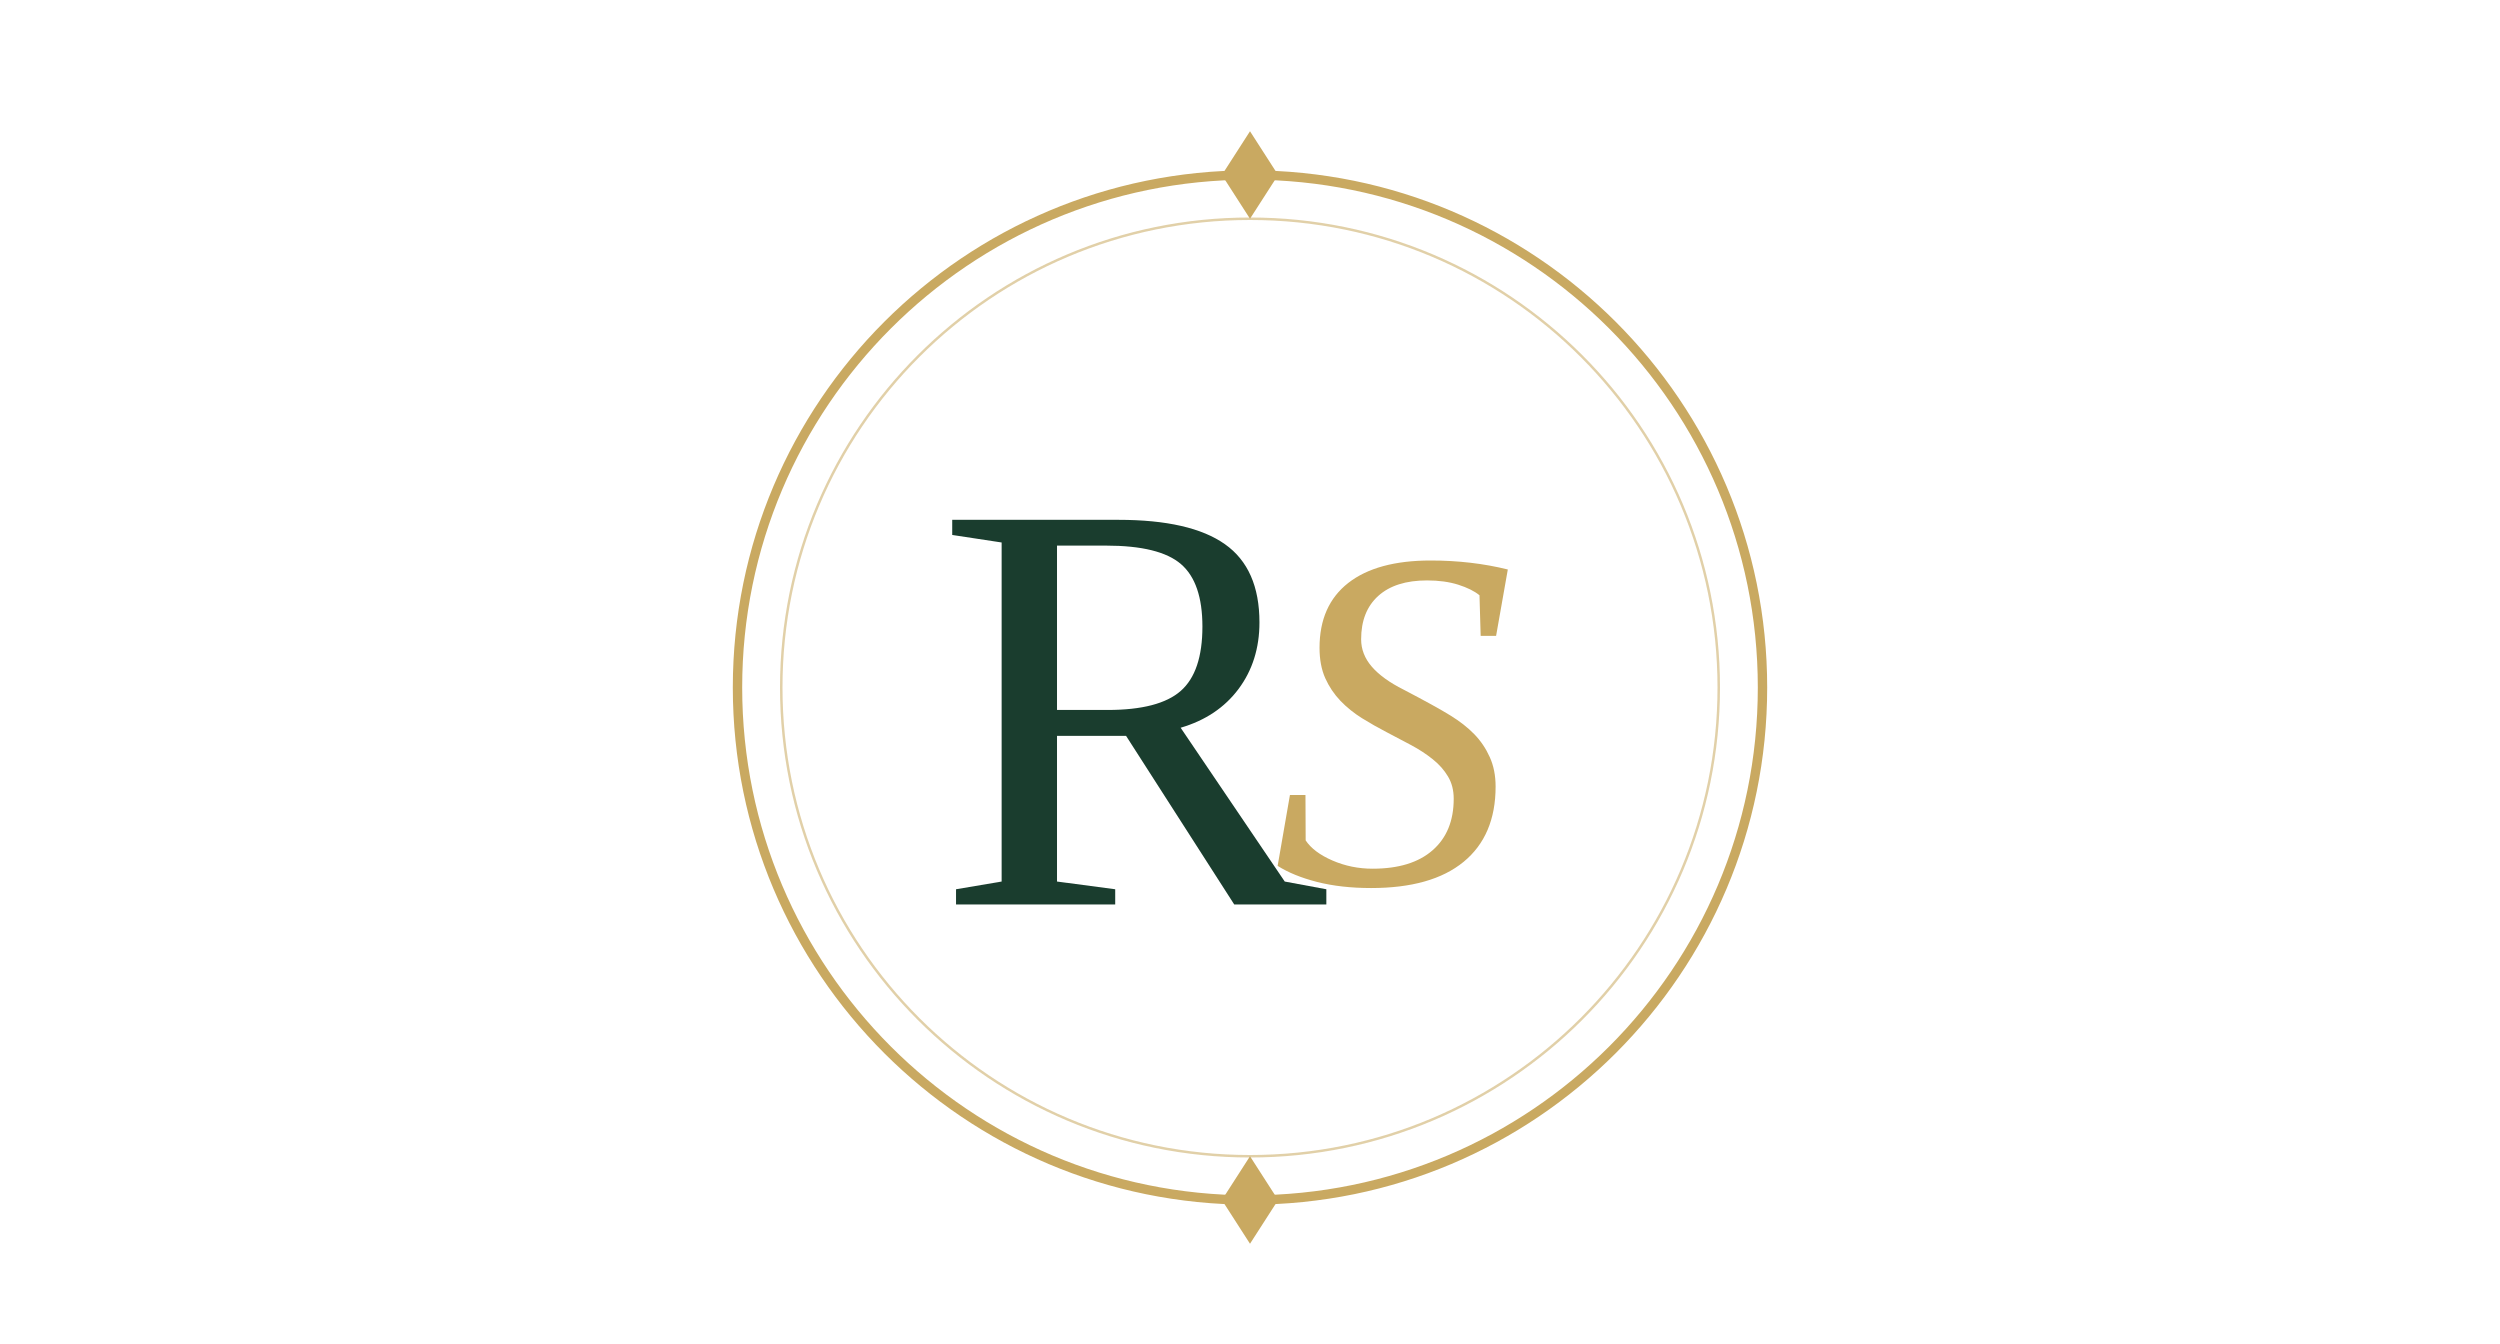
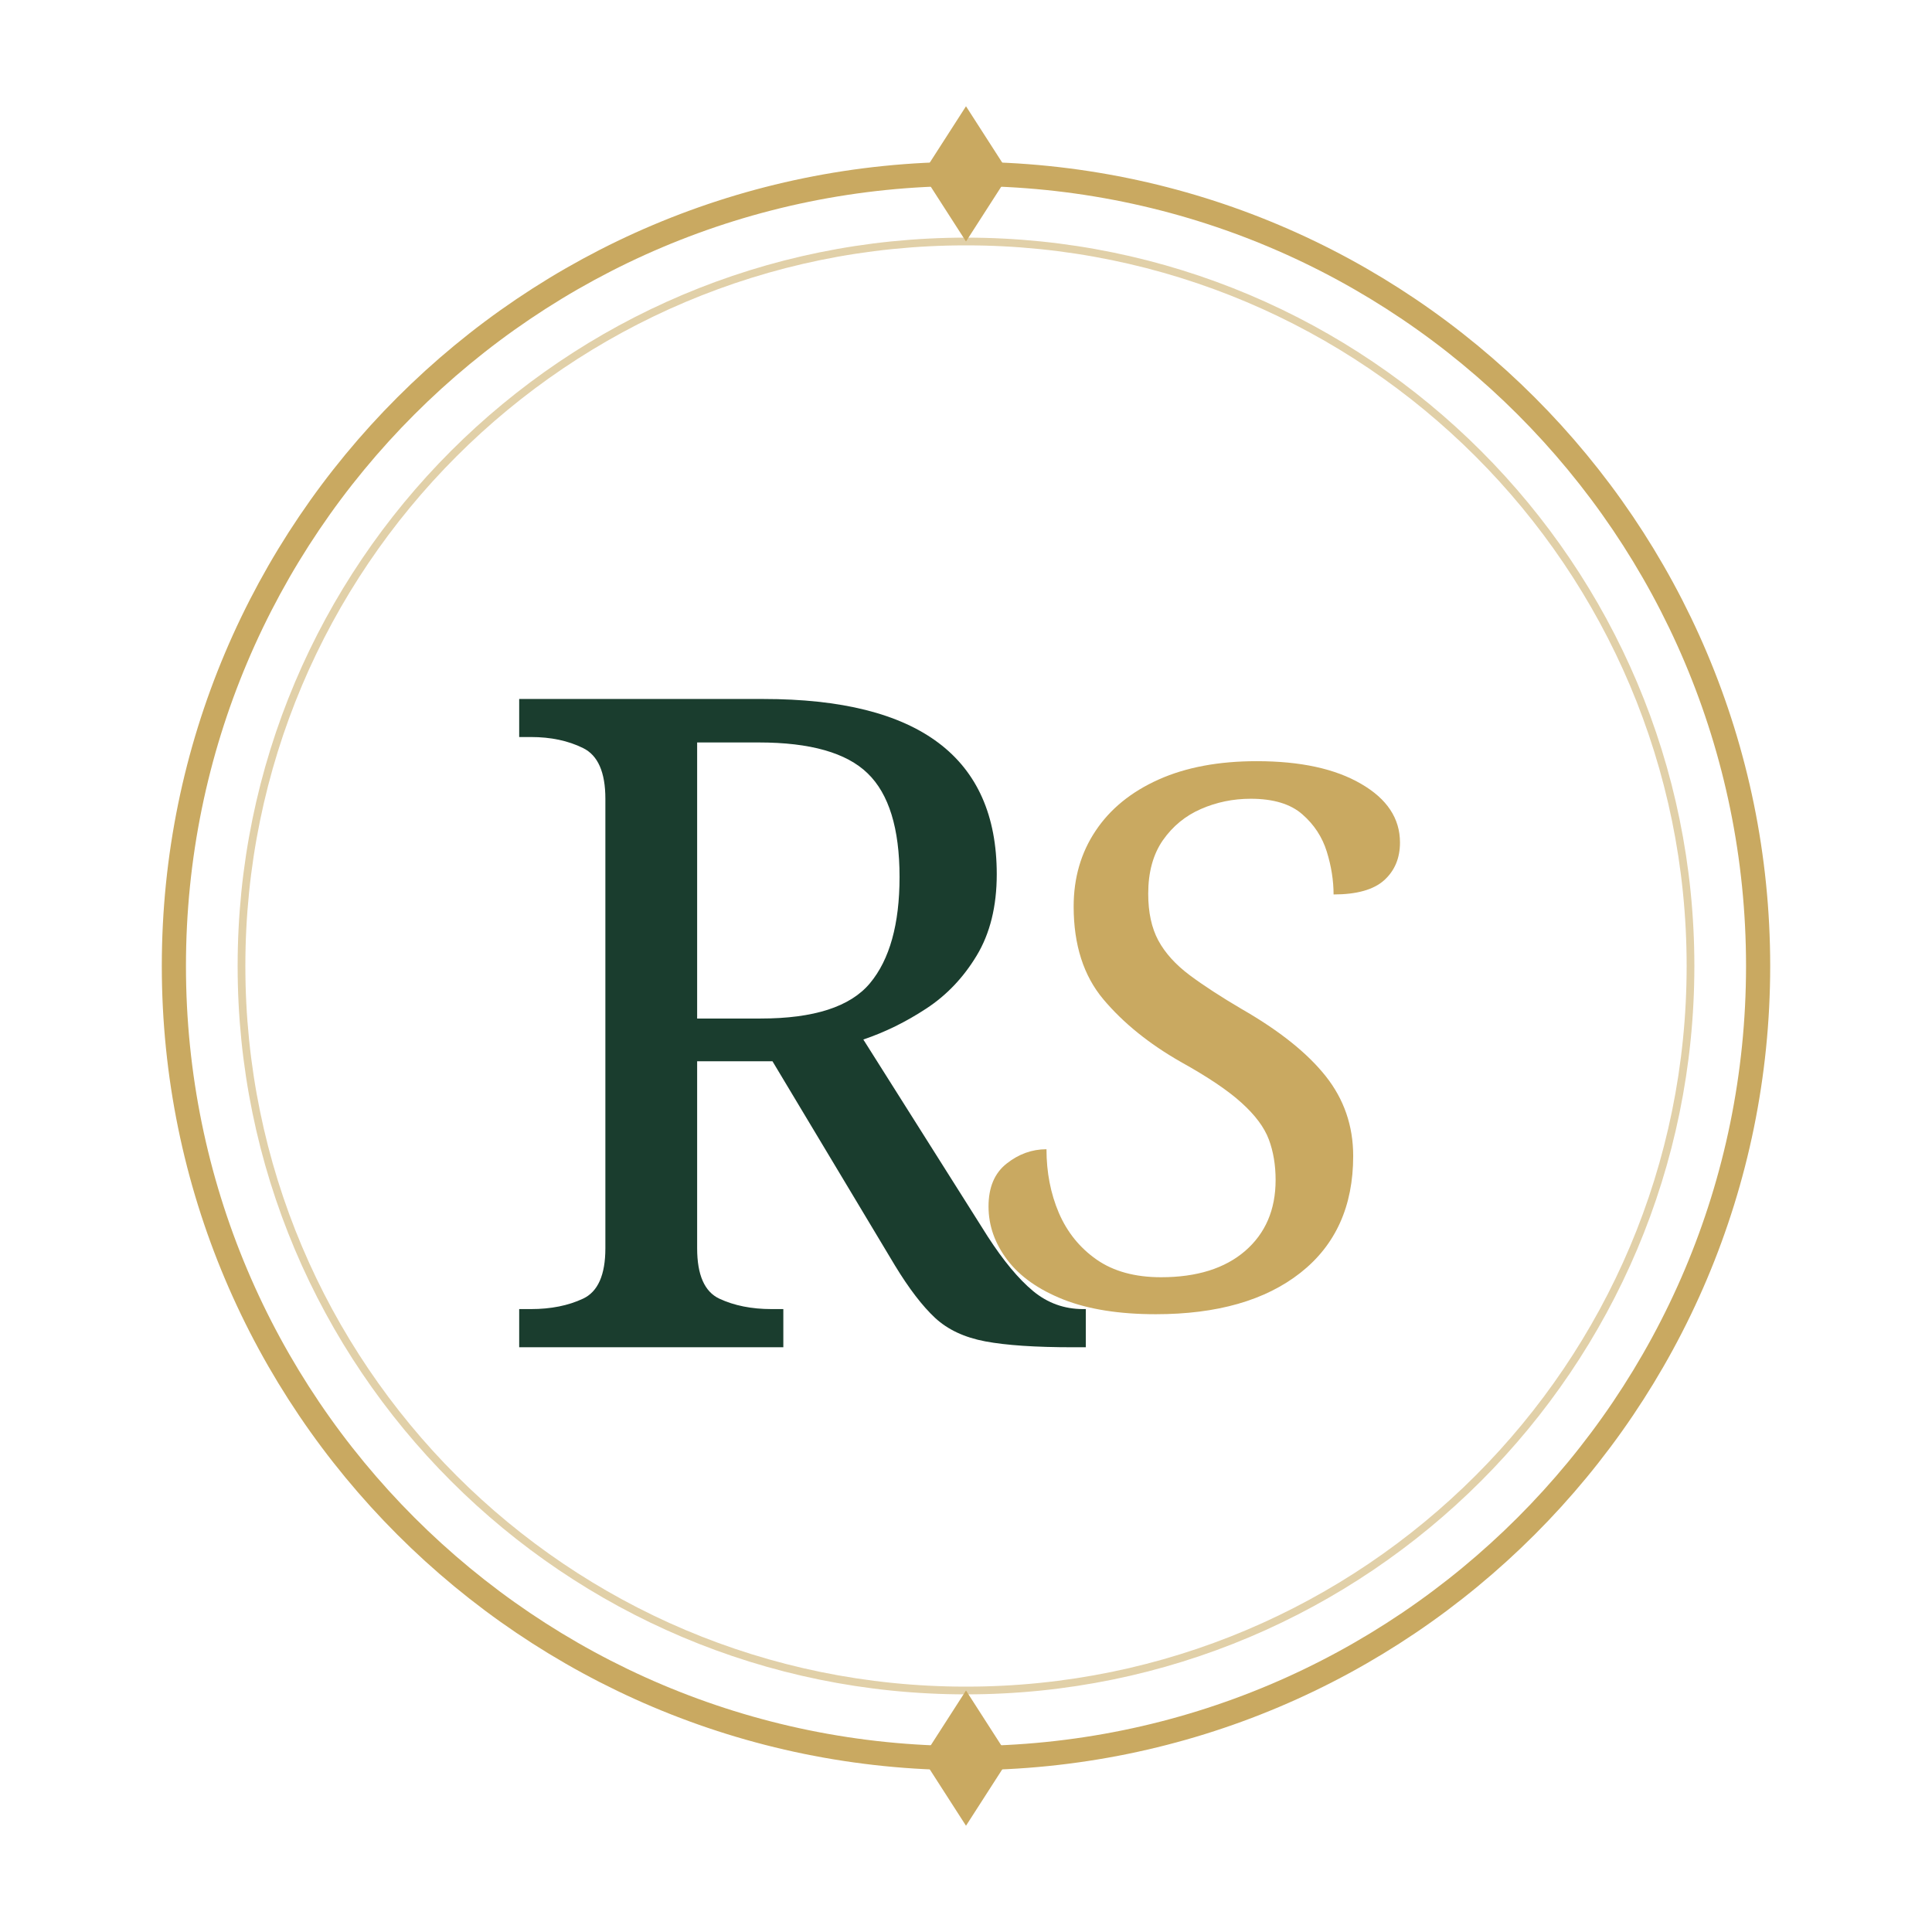
- <svg xmlns="http://www.w3.org/2000/svg" viewBox="0 0 400 215" role="img" version="1.1" id="svg6" width="400" height="215">
-   <defs id="defs6" />
-   <g transform="translate(200,110)" id="g4">
-     <circle cx="0" cy="0" r="82" fill="none" stroke="#c9a961" stroke-width="1.5" id="circle1" />
-     <circle cx="0" cy="0" r="75" fill="none" stroke="#c9a961" stroke-width="0.4" opacity="0.55" id="circle2" />
-     <path d="m 0,-89 4.5,7 -4.5,7 -4.5,-7 z" fill="#c9a961" id="path2" />
-     <path d="M 0,89 4.5,82 0,75 -4.5,82 Z" fill="#c9a961" id="path3" />
-     <text x="-19" y="3" font-family="'Cormorant Garamond', Georgia, 'Times New Roman', serif" font-size="94px" font-weight="400" fill="#1a3d2e" text-anchor="middle" dominant-baseline="central" id="text3">R</text>
-     <text x="23" y="5" font-family="'Cormorant Garamond', Georgia, 'Times New Roman', serif" font-size="78px" font-weight="400" font-style="italic" fill="#c9a961" text-anchor="middle" dominant-baseline="central" id="text4">S</text>
+ <svg xmlns="http://www.w3.org/2000/svg" viewBox="0 0 200 200" width="192" height="192">
+   <g transform="translate(100,100)">
+     <circle cx="0" cy="0" r="82" fill="none" stroke="#C9A961" stroke-width="2.5" />
+     <circle cx="0" cy="0" r="75" fill="none" stroke="#C9A961" stroke-width="0.8" opacity="0.55" />
+     <path d="M 0,-89 L 4.5,-82 L 0,-75 L -4.5,-82 Z" fill="#C9A961" />
+     <path d="M 0,89 L 4.5,82 L 0,75 L -4.5,82 Z" fill="#C9A961" />
+     <text x="-19" y="3" font-family="'Cormorant Garamond',Georgia,serif" font-size="94" font-weight="400" fill="#1A3D2E" text-anchor="middle" dominant-baseline="central">R</text>
+     <text x="23" y="5" font-family="'Cormorant Garamond',Georgia,serif" font-size="78" font-weight="400" font-style="italic" fill="#C9A961" text-anchor="middle" dominant-baseline="central">S</text>
  </g>
</svg>
